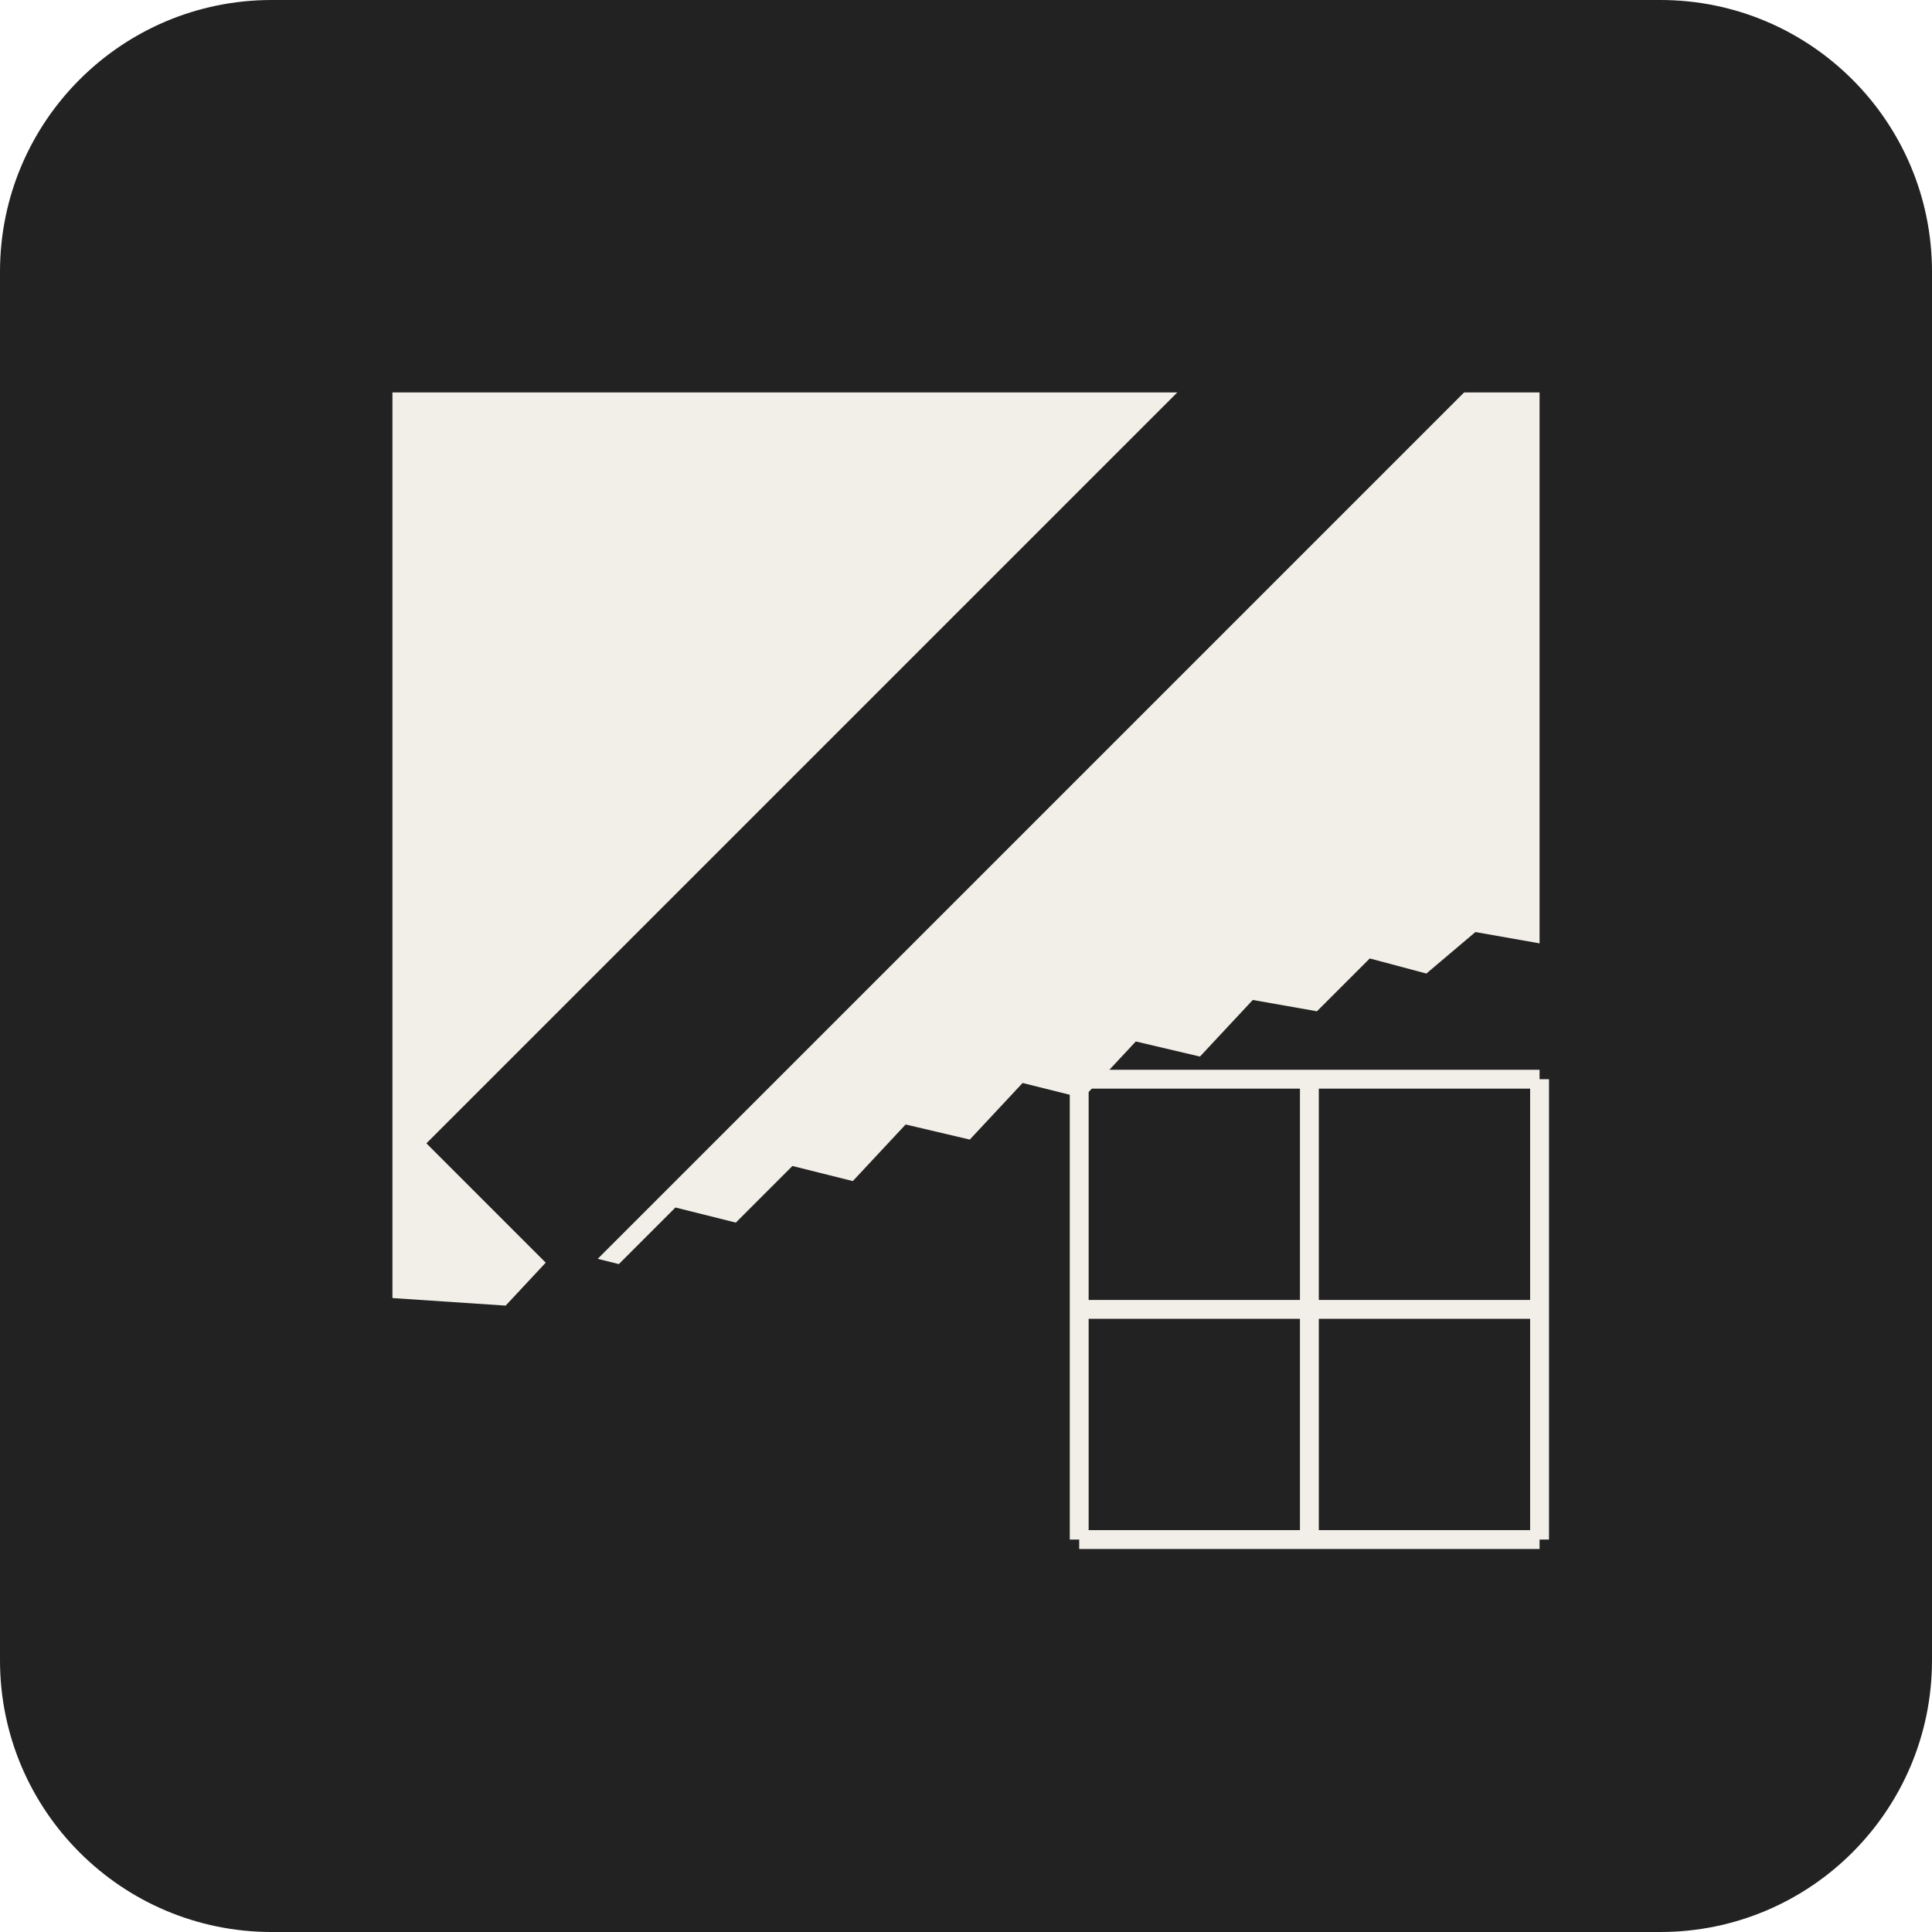
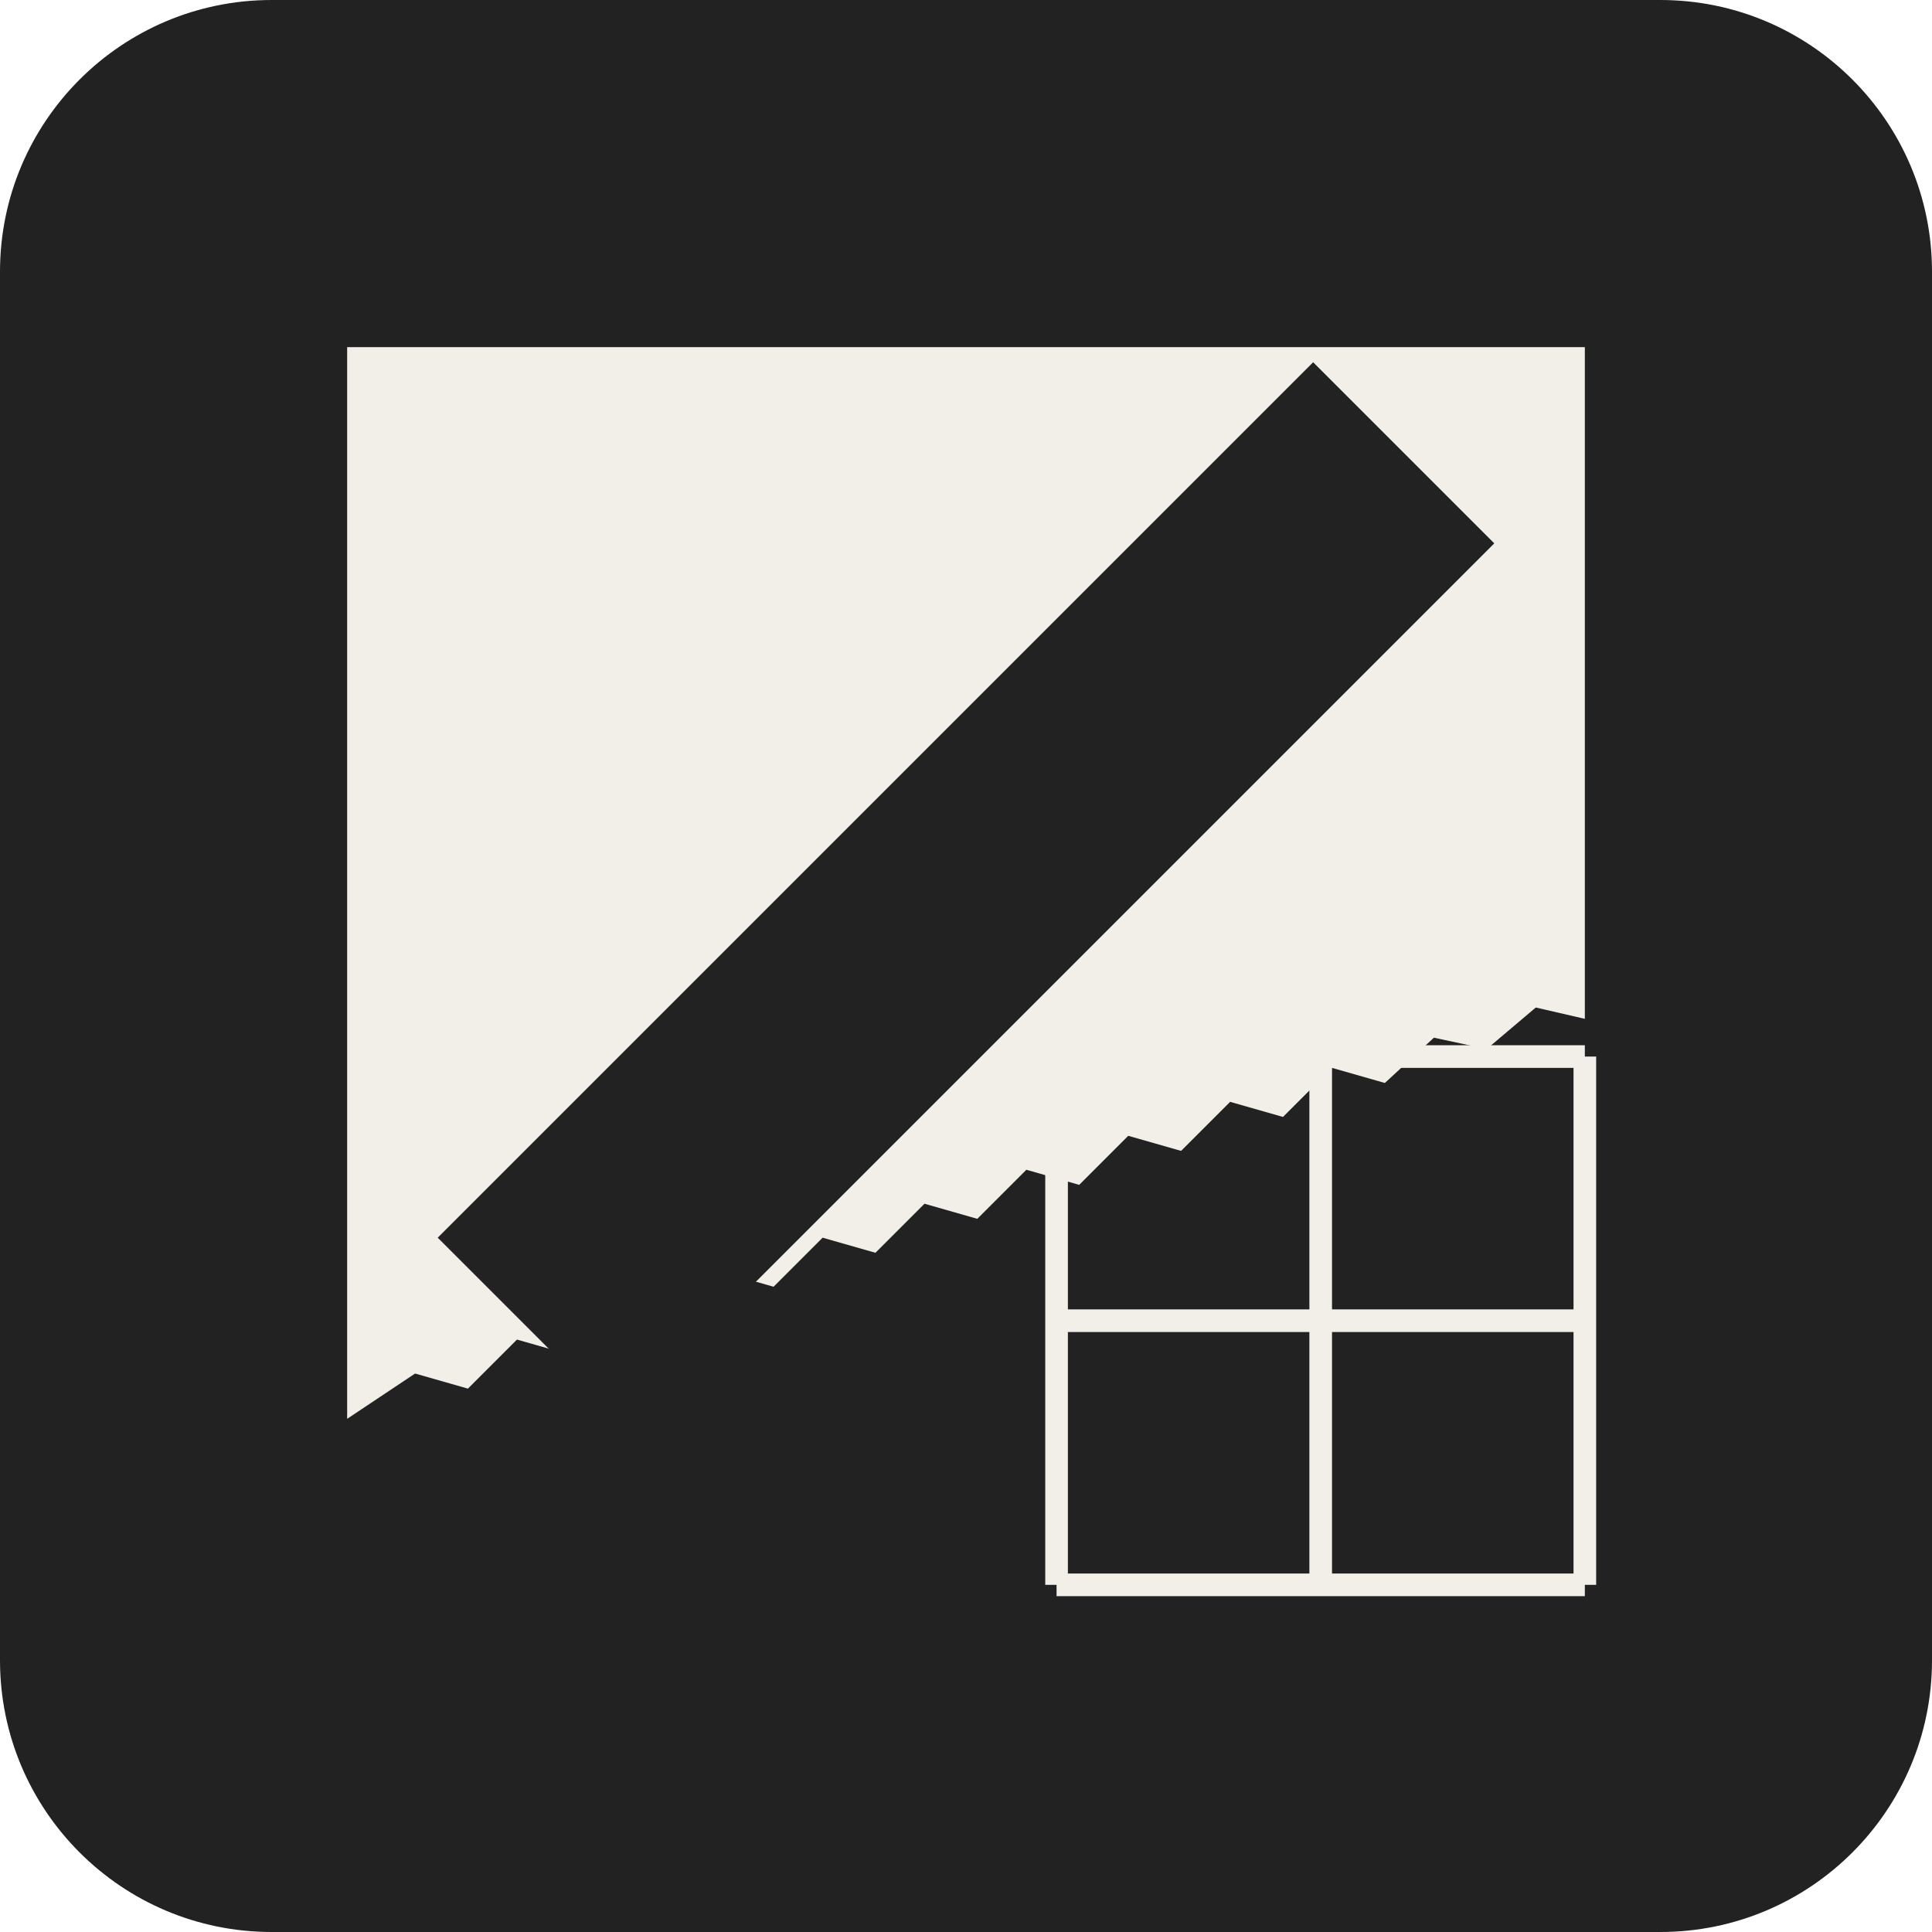
<svg xmlns="http://www.w3.org/2000/svg" viewBox="0 0 512 512" role="img" aria-label="Gesso">
  <rect width="512" height="512" rx="72" fill="#222222" />
-   <g stroke="#f2efe8" stroke-width="5">
-     <path d="M286 286H408M286 347H408M286 408H408M286 286V408M347 286V408M408 286V408" />
+   <g stroke="#f2efe8" stroke-width="6">
+     <path d="M280 280H420M280 350H420M280 420H420M280 280V420M350 280V420M420 280V420" />
  </g>
-   <path fill="#f2efe8" d="M104 104H408V250L391 247L378 258L363 254L349 268L332 265L318 280L301 276L287 291L271 287L257 302L240 298L226 313L210 309L195 324L179 320L164 335L148 331L134 346L104 344Z" />
-   <path fill="#222222" d="m151 341-38-38 247-247 38 38Z" />
+   <path fill="#f2efe8" d="M92 92H420V270L407 267L394 278L380 275L367 287L353 283L340 296L326 292L313 305L299 301L286 314L272 310L259 323L245 319L232 332L218 328L205 341L191 337L178 350L164 346L151 359L137 355L124 368L110 364L92 376Z" />
+   <path fill="#222222" d="m164 376-48-48 232-232 48 48Z" />
</svg>
